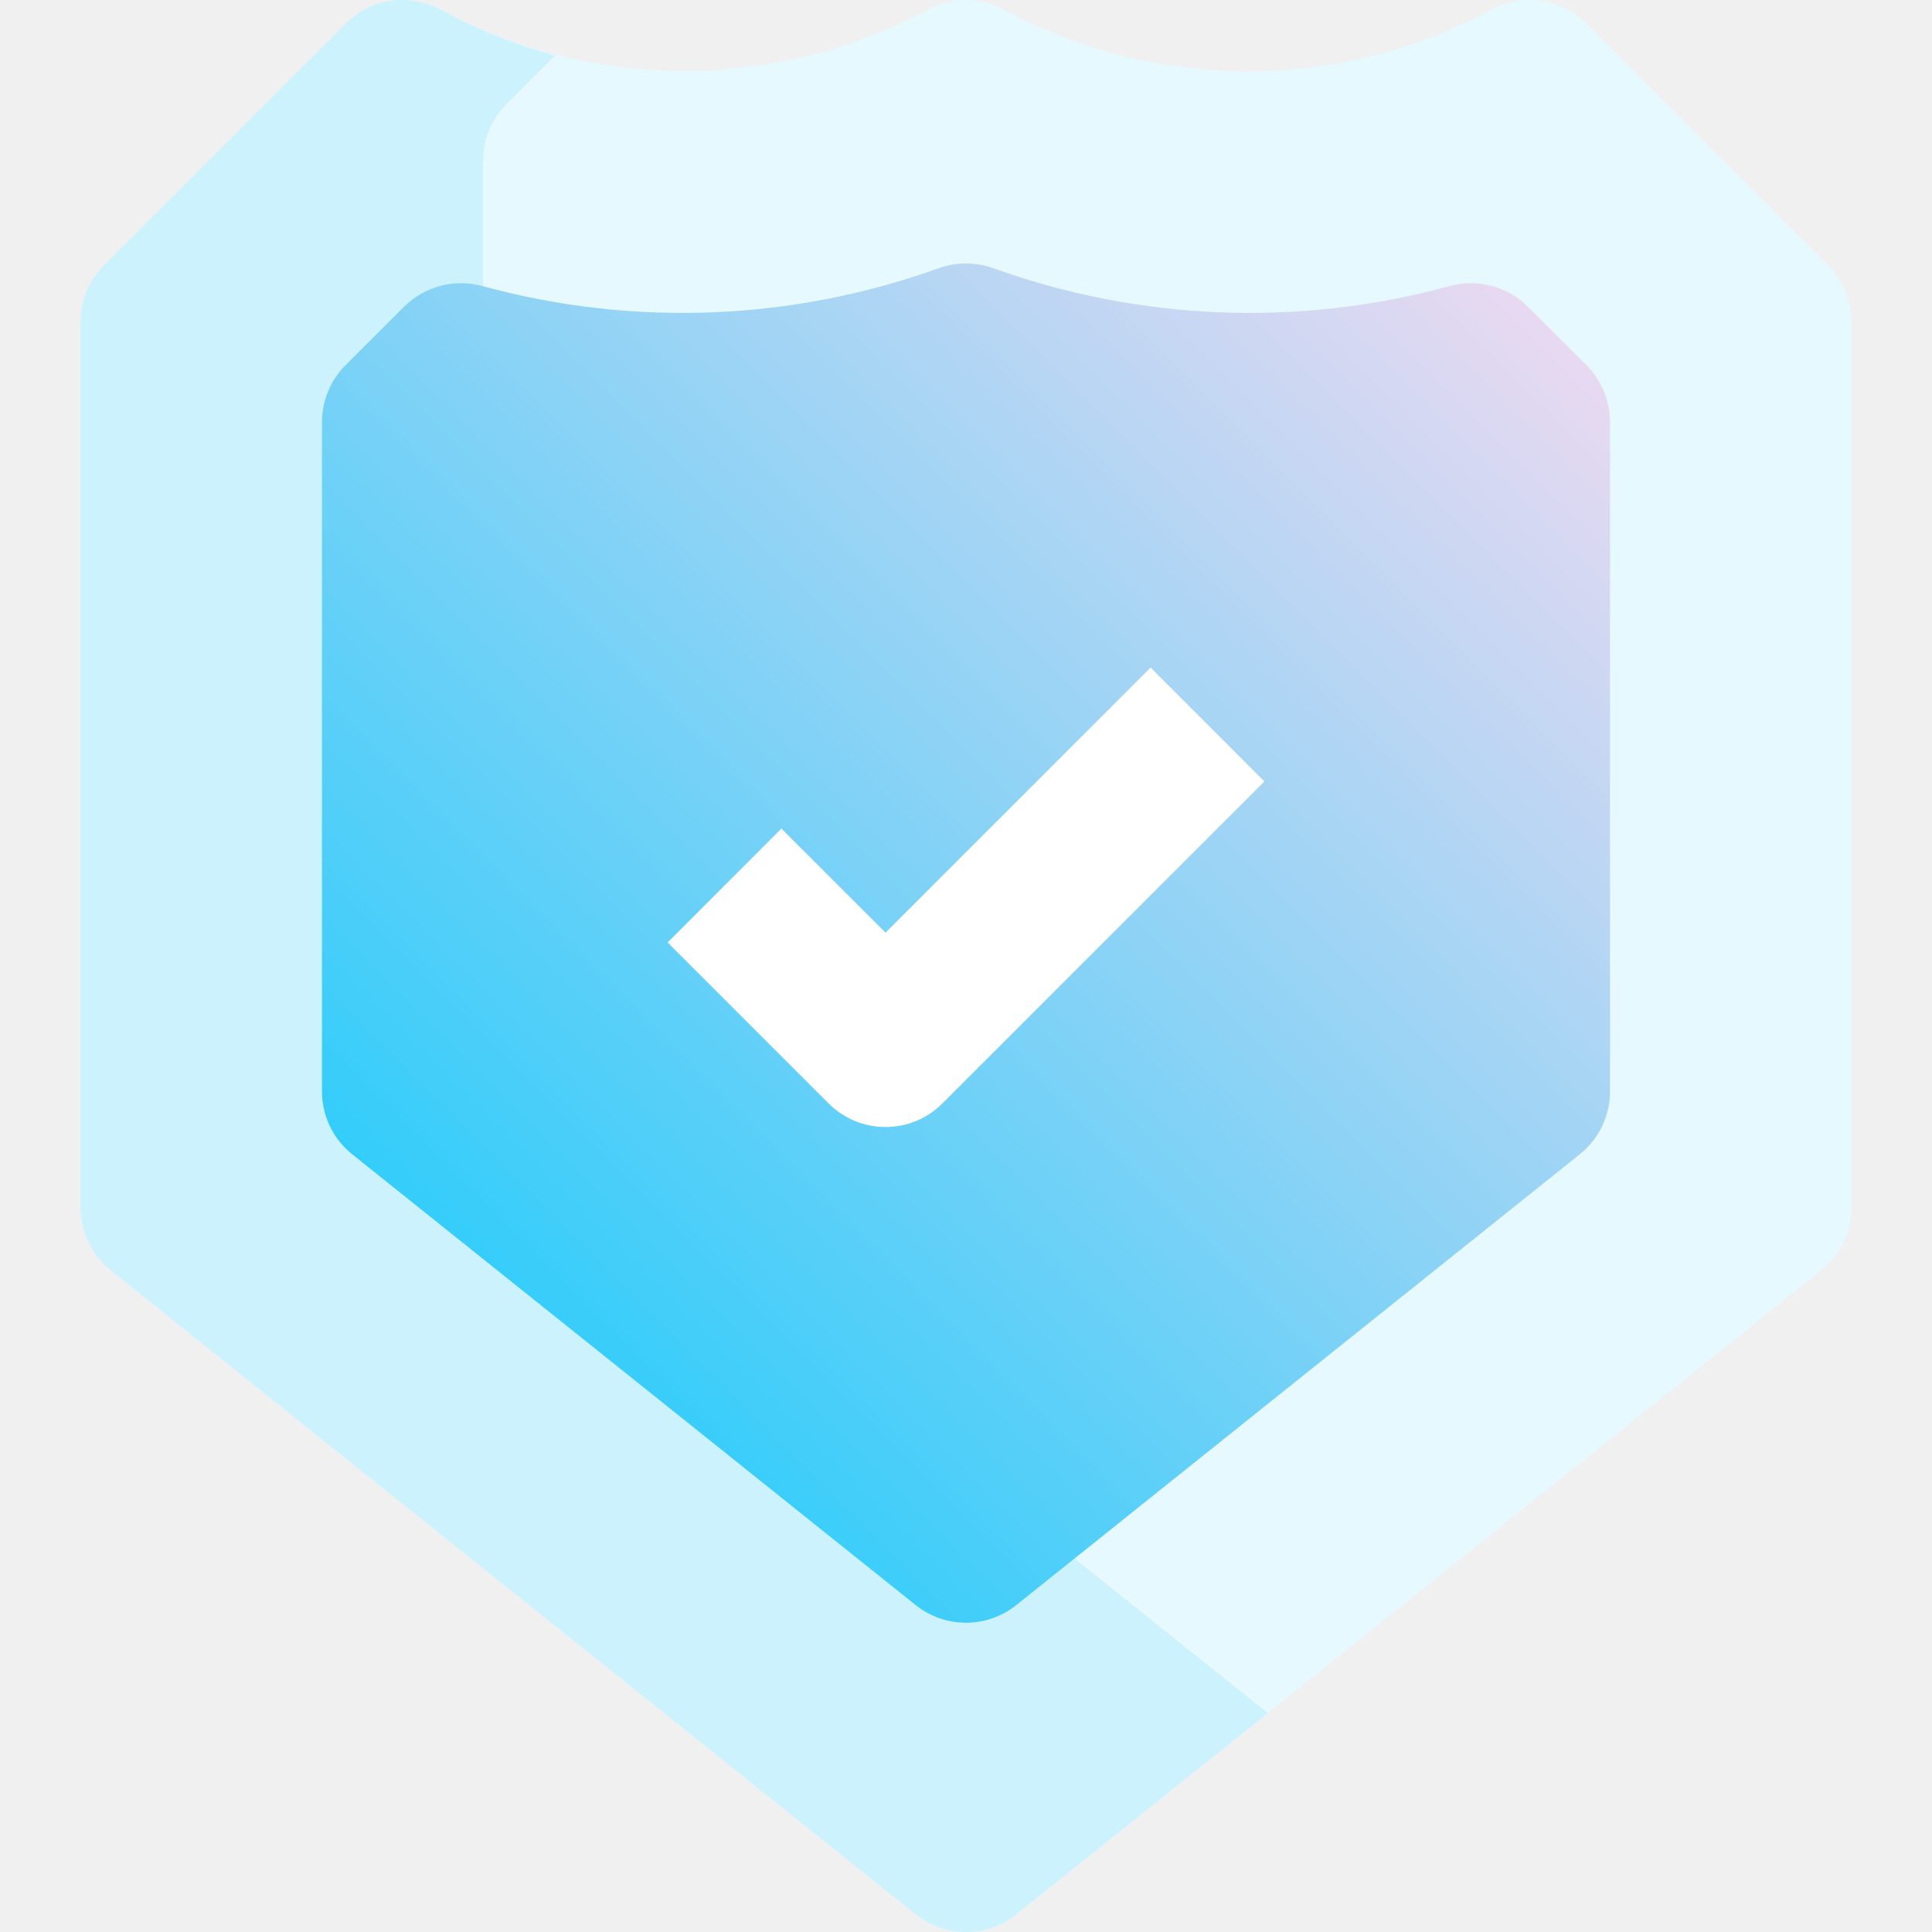
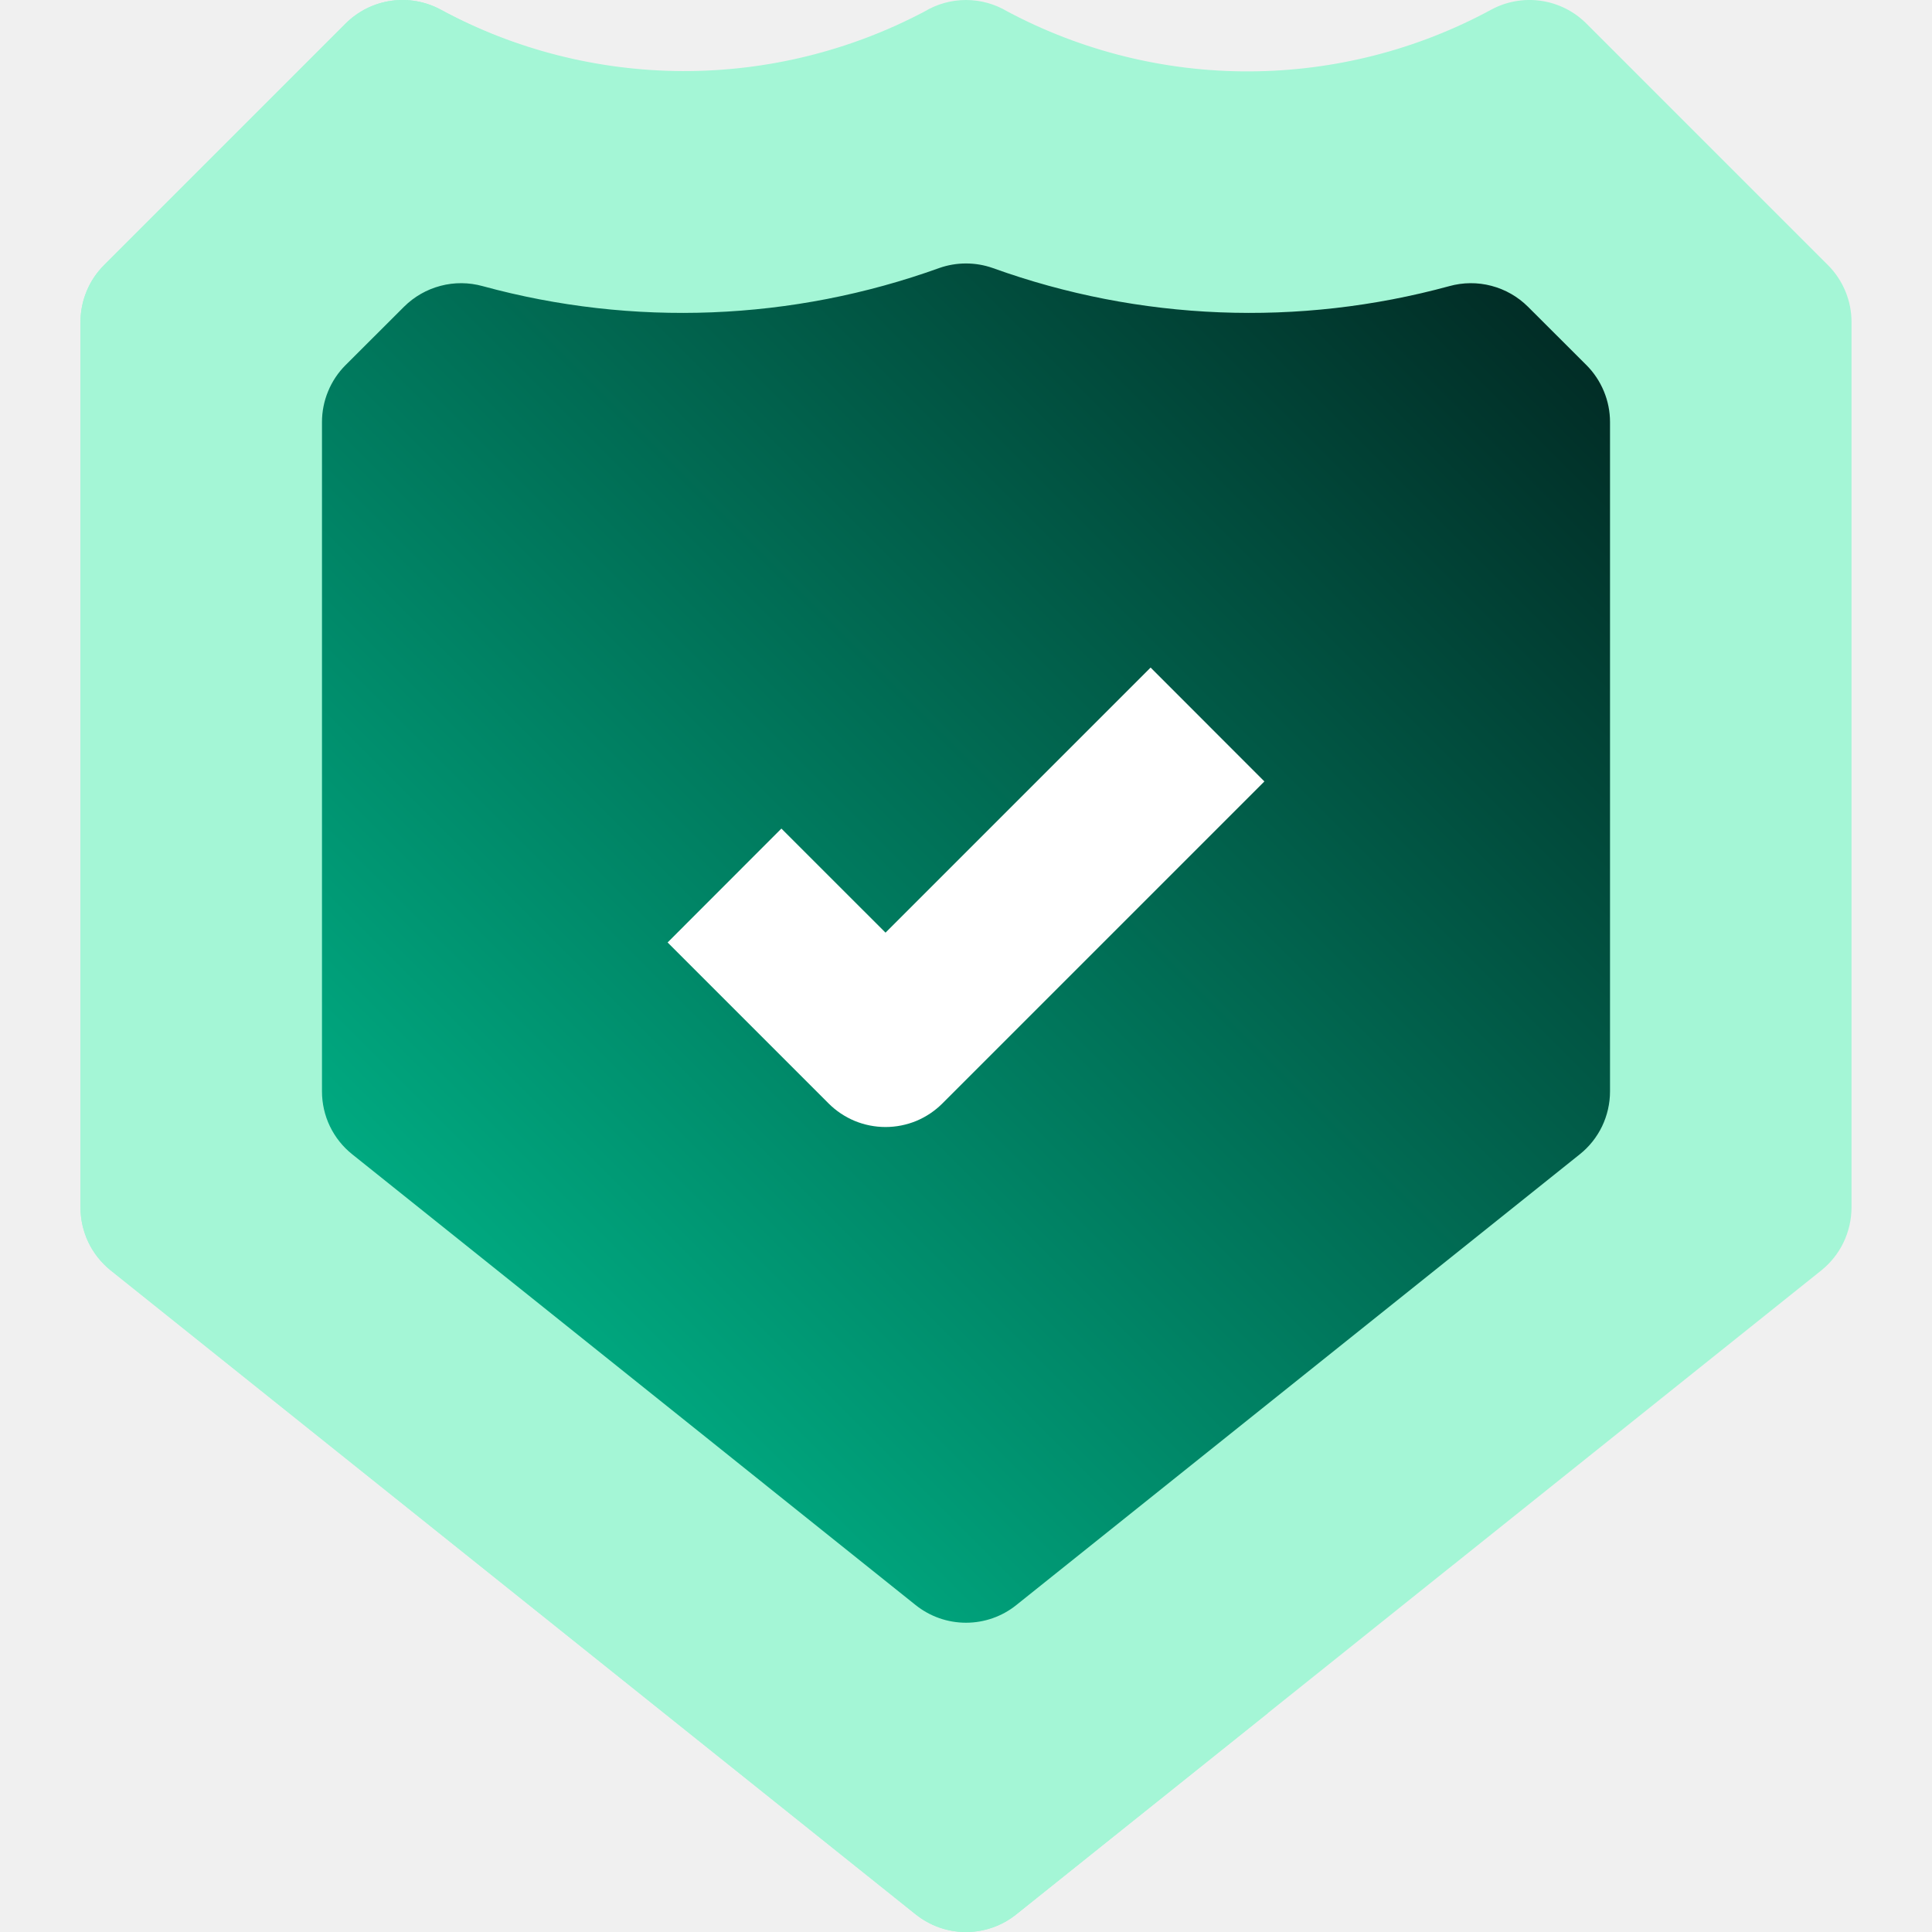
<svg xmlns="http://www.w3.org/2000/svg" width="38" height="38" viewBox="0 0 38 38" fill="none">
-   <g clip-path="url(#clip0_118_139)">
-     <path d="M35.953 5.214L31.203 0.464C30.961 0.222 30.648 0.065 30.31 0.016C29.972 -0.033 29.627 0.029 29.327 0.192C27.868 0.982 26.236 1.398 24.576 1.404C22.917 1.411 21.282 1.006 19.817 0.227C19.57 0.079 19.288 0 19 0C18.712 0 18.43 0.079 18.183 0.227C16.716 1.002 15.082 1.404 13.423 1.398C11.765 1.392 10.133 0.978 8.673 0.192C8.373 0.029 8.028 -0.033 7.69 0.016C7.352 0.065 7.039 0.222 6.797 0.464L2.047 5.214C1.9 5.361 1.783 5.535 1.704 5.727C1.624 5.919 1.583 6.125 1.583 6.333V23.75C1.583 23.987 1.637 24.222 1.739 24.436C1.842 24.65 1.992 24.838 2.177 24.987L18.01 37.653C18.291 37.878 18.64 38.001 19 38.001C19.36 38.001 19.709 37.878 19.989 37.653L35.823 24.987C36.008 24.838 36.158 24.65 36.26 24.436C36.363 24.222 36.416 23.987 36.417 23.75V6.333C36.417 6.125 36.376 5.919 36.296 5.727C36.216 5.535 36.1 5.361 35.953 5.214V5.214Z" fill="#E6F9FE" />
-     <path d="M10.094 21.82C9.908 21.672 9.759 21.483 9.656 21.269C9.553 21.055 9.5 20.821 9.5 20.583V3.167C9.5 2.747 9.667 2.344 9.964 2.047L10.922 1.089C10.139 0.882 9.383 0.581 8.673 0.192C8.373 0.029 8.028 -0.033 7.69 0.016C7.352 0.065 7.039 0.222 6.797 0.464L2.047 5.214C1.9 5.361 1.783 5.535 1.704 5.727C1.624 5.919 1.583 6.125 1.583 6.333V23.75C1.583 23.987 1.637 24.222 1.739 24.436C1.842 24.65 1.992 24.838 2.177 24.987L18.01 37.653C18.291 37.878 18.64 38.001 19 38.001C19.36 38.001 19.709 37.878 19.989 37.653L24.937 33.695L10.094 21.82Z" fill="#CCF2FE" />
-     <path d="M31.203 7.181L30.053 6.033C29.854 5.835 29.606 5.693 29.334 5.622C29.062 5.55 28.776 5.553 28.506 5.628C25.547 6.436 22.412 6.312 19.527 5.272C19.186 5.152 18.814 5.152 18.473 5.272C15.588 6.312 12.452 6.436 9.494 5.628C9.223 5.553 8.938 5.55 8.666 5.622C8.394 5.693 8.146 5.835 7.947 6.033L6.797 7.181C6.65 7.328 6.533 7.503 6.454 7.695C6.374 7.887 6.333 8.093 6.333 8.301V21.467C6.333 21.704 6.386 21.939 6.489 22.153C6.592 22.367 6.742 22.555 6.927 22.703L18.01 31.57C18.291 31.795 18.64 31.917 19 31.917C19.36 31.917 19.709 31.795 19.989 31.57L31.073 22.703C31.258 22.555 31.408 22.367 31.511 22.153C31.613 21.939 31.667 21.704 31.667 21.467V8.301C31.667 8.093 31.626 7.887 31.546 7.695C31.466 7.503 31.35 7.328 31.203 7.181Z" fill="url(#paint0_linear_118_139)" />
-     <path d="M17.417 22.167C17.209 22.167 17.003 22.126 16.811 22.047C16.619 21.967 16.444 21.85 16.297 21.703L13.131 18.537L15.369 16.297L17.417 18.344L22.631 13.13L24.869 15.37L18.536 21.703C18.389 21.85 18.215 21.967 18.023 22.047C17.831 22.126 17.625 22.167 17.417 22.167Z" fill="white" />
+   <g clip-path="url(#clip0_88_49)">
+     <mask id="mask0_88_49" style="mask-type:luminance" maskUnits="userSpaceOnUse" x="0" y="0" width="38" height="38">
+       <path d="M38 0H0V38H38V0Z" fill="white" />
+     </mask>
+     <g mask="url(#mask0_88_49)">
+       <path d="M35.953 5.214L31.203 0.464C30.961 0.222 30.648 0.065 30.31 0.016C29.972 -0.033 29.627 0.029 29.327 0.192C27.868 0.982 26.236 1.398 24.576 1.404C22.917 1.411 21.282 1.006 19.817 0.227C19.57 0.079 19.288 0 19 0C18.712 0 18.43 0.079 18.183 0.227C16.716 1.002 15.082 1.404 13.423 1.398C11.765 1.392 10.133 0.978 8.673 0.192C8.373 0.029 8.028 -0.033 7.69 0.016C7.352 0.065 7.039 0.222 6.797 0.464L2.047 5.214C1.9 5.361 1.783 5.535 1.704 5.727C1.624 5.919 1.583 6.125 1.583 6.333V23.75C1.583 23.987 1.637 24.222 1.739 24.436C1.842 24.65 1.992 24.838 2.177 24.987L18.01 37.653C18.291 37.878 18.64 38.001 19 38.001C19.36 38.001 19.709 37.878 19.989 37.653L35.823 24.987C36.008 24.838 36.158 24.65 36.26 24.436C36.363 24.222 36.416 23.987 36.417 23.75V6.333C36.417 6.125 36.376 5.919 36.296 5.727C36.216 5.535 36.1 5.361 35.953 5.214Z" fill="#A4F6D6" />
+       <path d="M10.094 21.82C9.908 21.672 9.759 21.483 9.656 21.269C9.553 21.055 9.5 20.821 9.5 20.583V3.167C9.5 2.747 9.667 2.344 9.964 2.047L10.922 1.089C10.139 0.882 9.383 0.581 8.673 0.192C8.373 0.029 8.028 -0.033 7.69 0.016C7.352 0.065 7.039 0.222 6.797 0.464L2.047 5.214C1.9 5.361 1.783 5.535 1.704 5.727C1.624 5.919 1.583 6.125 1.583 6.333V23.75C1.583 23.987 1.637 24.222 1.739 24.436C1.842 24.65 1.992 24.838 2.177 24.987L18.01 37.653C18.291 37.878 18.64 38.001 19 38.001C19.36 38.001 19.709 37.878 19.989 37.653L24.937 33.695L10.094 21.82Z" fill="#A4F6D6" />
+       <path d="M31.203 7.181L30.053 6.033C29.854 5.835 29.606 5.693 29.334 5.622C29.062 5.55 28.776 5.553 28.506 5.628C25.547 6.436 22.412 6.312 19.527 5.272C19.186 5.152 18.814 5.152 18.473 5.272C15.588 6.312 12.452 6.436 9.494 5.628C9.223 5.553 8.938 5.55 8.666 5.622C8.394 5.693 8.146 5.835 7.947 6.033L6.797 7.181C6.65 7.328 6.533 7.503 6.454 7.695C6.374 7.887 6.333 8.093 6.333 8.301V21.467C6.333 21.704 6.386 21.939 6.489 22.153C6.592 22.367 6.742 22.555 6.927 22.703L18.01 31.57C18.291 31.795 18.64 31.917 19 31.917C19.36 31.917 19.709 31.795 19.989 31.57L31.073 22.703C31.258 22.555 31.408 22.367 31.511 22.153C31.613 21.939 31.667 21.704 31.667 21.467V8.301C31.667 8.093 31.626 7.887 31.546 7.695C31.466 7.503 31.35 7.328 31.203 7.181Z" fill="url(#paint0_linear_88_49)" />
+       <path d="M17.417 22.167C17.209 22.167 17.003 22.126 16.811 22.047C16.619 21.967 16.444 21.85 16.297 21.703L13.131 18.537L15.369 16.297L17.417 18.344L22.631 13.13L24.869 15.37L18.536 21.703C18.389 21.85 18.215 21.967 18.023 22.047C17.831 22.126 17.625 22.167 17.417 22.167Z" fill="white" />
+     </g>
  </g>
  <defs>
-     <linearGradient id="paint0_linear_118_139" x1="9.047" y1="24.837" x2="28.953" y2="4.931" gradientUnits="userSpaceOnUse">
-       <stop stop-color="#34CDFA" />
-       <stop offset="1" stop-color="#E8D9F1" />
+     <linearGradient id="paint0_linear_88_49" x1="9.047" y1="24.837" x2="28.953" y2="4.931" gradientUnits="userSpaceOnUse">
+       <stop stop-color="#00A980" />
+       <stop offset="1" stop-color="#012D26" />
    </linearGradient>
-     <clipPath id="clip0_118_139">
+     <clipPath id="clip0_88_49">
      <rect width="38" height="38" fill="white" />
    </clipPath>
  </defs>
</svg>
